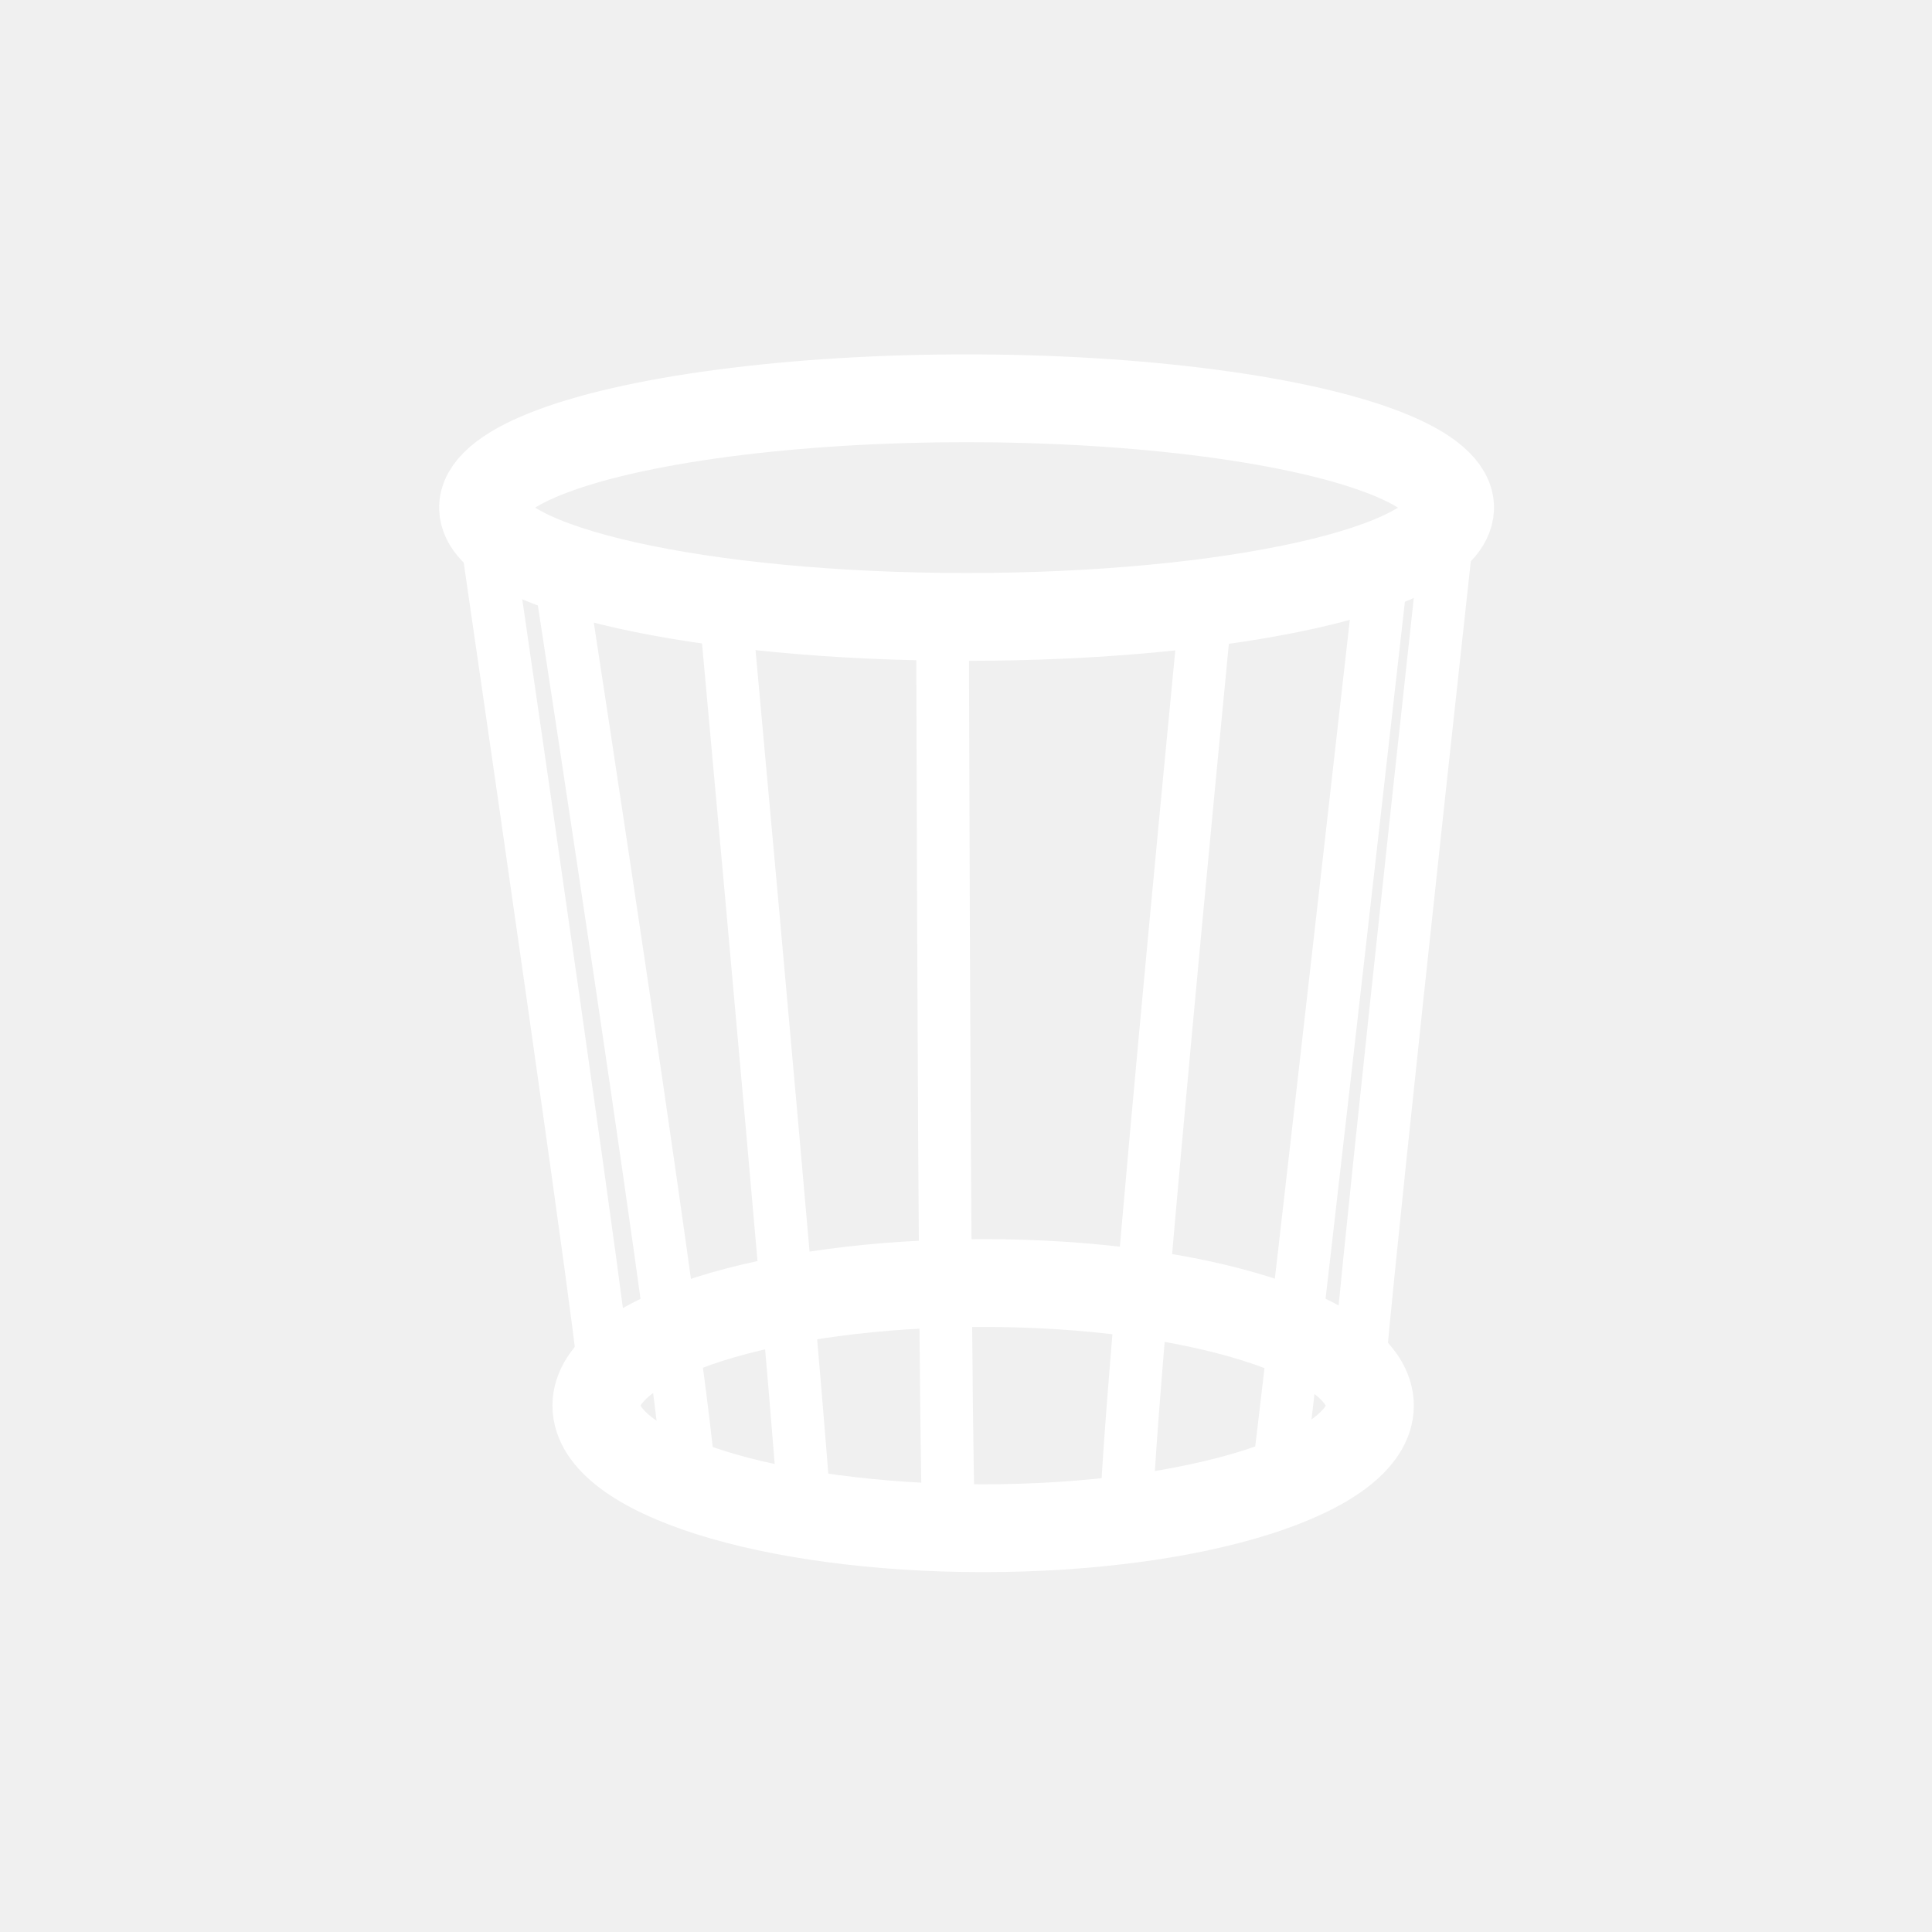
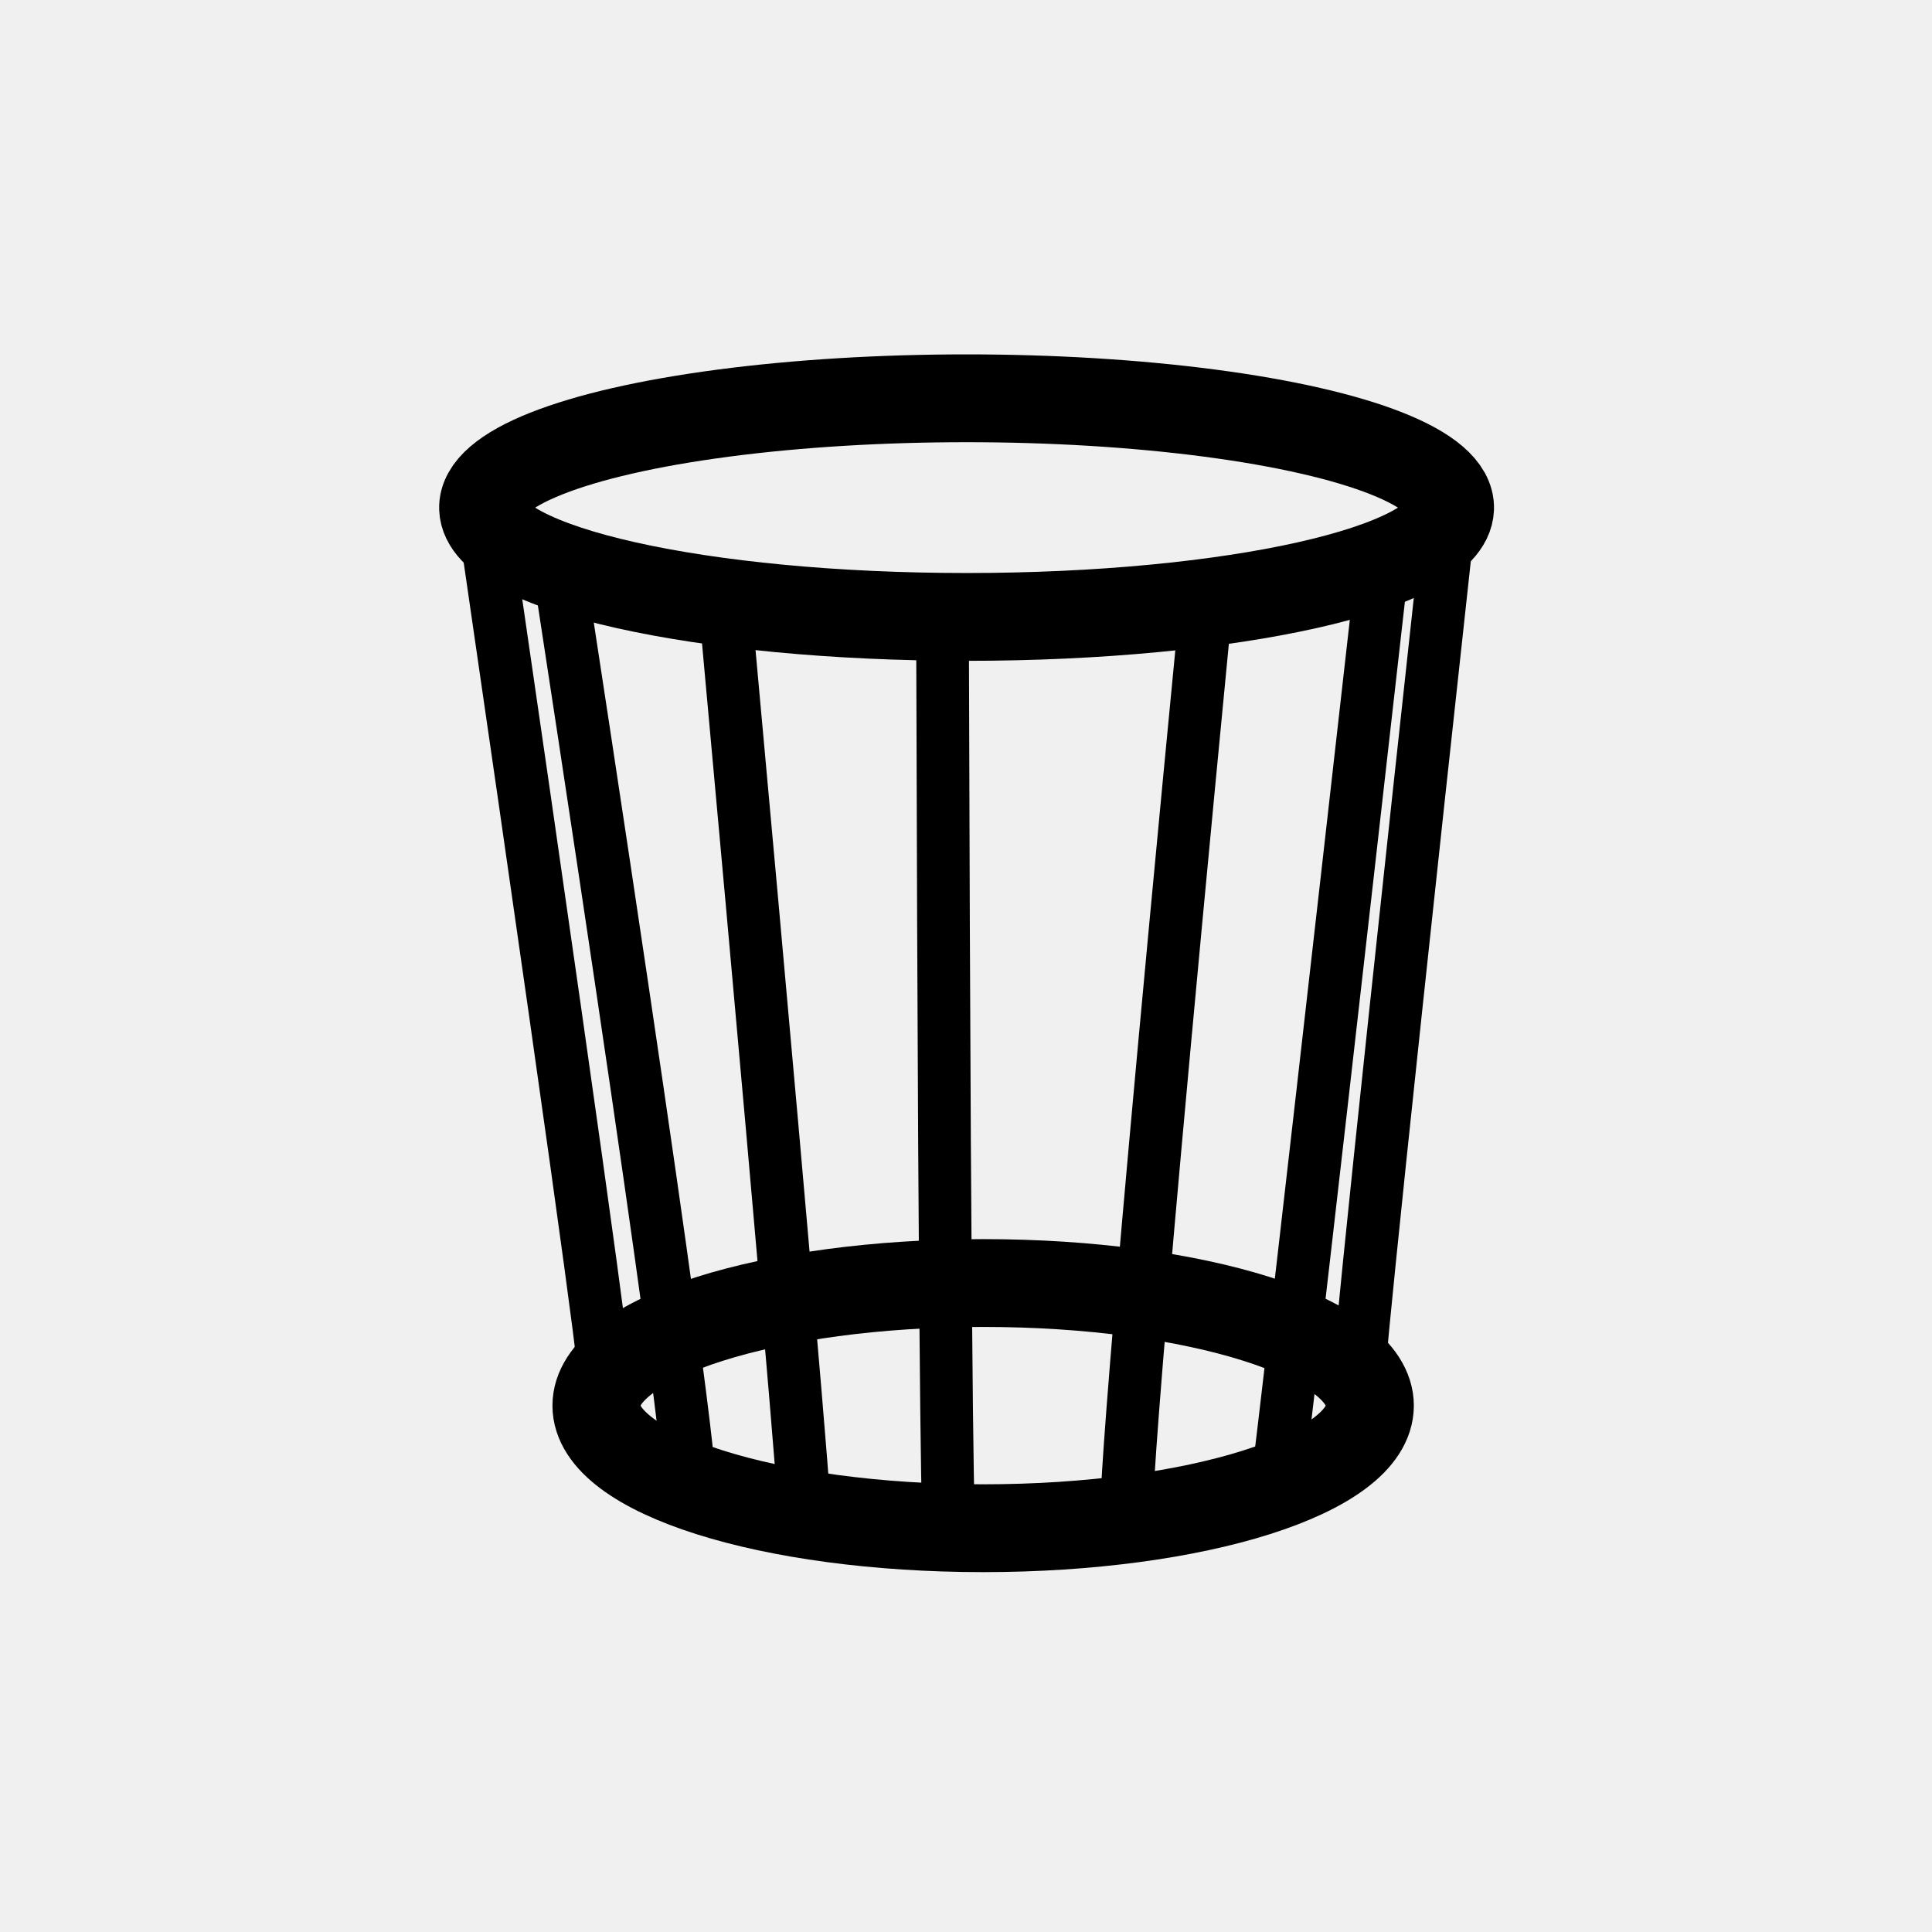
<svg xmlns="http://www.w3.org/2000/svg" version="1.0" width="55" height="55" id="svg2">
-   <path d="m 38.999,40.015 a 11.011,3.49 0 1 1 -22.022,0 11.011,3.49 0 1 1 22.022,0 z" style="fill:none;stroke:#ffffff;stroke-width:2.5;stroke-linecap:round;stroke-miterlimit:4;stroke-opacity:1;stroke-dasharray:none" />
-   <path d="m 41.281,14.477 a 13.765,3.112 0 0 1 -27.529,0 13.765,3.112 0 1 1 27.529,0 z" style="fill:none;stroke:#ffffff;stroke-width:2.5;stroke-linecap:square;stroke-miterlimit:4;stroke-opacity:1;stroke-dasharray:none" />
+   <path d="m 38.999,40.015 a 11.011,3.49 0 1 1 -22.022,0 11.011,3.49 0 1 1 22.022,0 z" style="fill:none;stroke:#000000;stroke-width:2.5;stroke-linecap:round;stroke-miterlimit:4;stroke-opacity:1;stroke-dasharray:none" />
+   <path d="m 41.281,14.477 a 13.765,3.112 0 0 1 -27.529,0 13.765,3.112 0 1 1 27.529,0 z" style="fill:none;stroke:#000000;stroke-width:2.5;stroke-linecap:square;stroke-miterlimit:4;stroke-opacity:1;stroke-dasharray:none" />
  <path d="m 19.177,38.236 c 0,0 5.11,-1.824 8.518,-1.868 3.408,-0.043 9.177,1.745 9.177,1.745" style="fill:none;stroke:none;stroke-width:3;stroke-linecap:round;stroke-linejoin:miter;stroke-miterlimit:4;stroke-opacity:1;stroke-dasharray:none" />
  <g id="g4702">
-     <path d="m 13.755,14.612 c 3.567,24.49 3.43,24.354 3.43,24.354 l 0,0" style="fill:none;stroke:#ffffff;stroke-width:1.5;stroke-linecap:round;stroke-linejoin:miter;stroke-miterlimit:4;stroke-opacity:1;stroke-dasharray:none" />
-     <path d="m 15.952,16.457 c 3.837,25.031 3.656,25.622 3.656,25.622" style="fill:none;stroke:#ffffff;stroke-width:1.5;stroke-linecap:round;stroke-linejoin:miter;stroke-miterlimit:4;stroke-opacity:1;stroke-dasharray:none" />
-     <path d="m 20.661,17.47 c 2.288,25.031 2.245,25.623 2.245,25.623" style="fill:none;stroke:#ffffff;stroke-width:1.5;stroke-linecap:round;stroke-linejoin:miter;stroke-miterlimit:4;stroke-opacity:1;stroke-dasharray:none" />
-     <path d="m 26.832,18.01 c 0.067,24.963 0.18,25.397 0.18,25.397" style="fill:none;stroke:#ffffff;stroke-width:1.5;stroke-linecap:round;stroke-linejoin:miter;stroke-miterlimit:4;stroke-opacity:1;stroke-dasharray:none" />
-     <path d="M 34.281,17.792 C 31.791,43.567 32.084,43.134 32.084,43.134" style="fill:none;stroke:#ffffff;stroke-width:1.5;stroke-linecap:round;stroke-linejoin:miter;stroke-miterlimit:4;stroke-opacity:1;stroke-dasharray:none" />
-     <path d="m 39.329,16.34 c -2.903,25.706 -2.961,25.806 -2.961,25.806" style="fill:none;stroke:#ffffff;stroke-width:1.5;stroke-linecap:round;stroke-linejoin:miter;stroke-miterlimit:4;stroke-opacity:1;stroke-dasharray:none" />
-     <path d="m 41.245,14.793 c -2.625,24.016 -2.558,24.314 -2.558,24.314" style="fill:none;stroke:#ffffff;stroke-width:1.5;stroke-linecap:round;stroke-linejoin:miter;stroke-miterlimit:4;stroke-opacity:1;stroke-dasharray:none" />
+     <path d="m 13.755,14.612 c 3.567,24.49 3.43,24.354 3.43,24.354 l 0,0" style="fill:none;stroke:#000000;stroke-width:1.5;stroke-linecap:round;stroke-linejoin:miter;stroke-miterlimit:4;stroke-opacity:1;stroke-dasharray:none" />
+     <path d="m 15.952,16.457 c 3.837,25.031 3.656,25.622 3.656,25.622" style="fill:none;stroke:#000000;stroke-width:1.5;stroke-linecap:round;stroke-linejoin:miter;stroke-miterlimit:4;stroke-opacity:1;stroke-dasharray:none" />
+     <path d="m 20.661,17.47 c 2.288,25.031 2.245,25.623 2.245,25.623" style="fill:none;stroke:#000000;stroke-width:1.5;stroke-linecap:round;stroke-linejoin:miter;stroke-miterlimit:4;stroke-opacity:1;stroke-dasharray:none" />
+     <path d="m 26.832,18.01 c 0.067,24.963 0.18,25.397 0.18,25.397" style="fill:none;stroke:#000000;stroke-width:1.5;stroke-linecap:round;stroke-linejoin:miter;stroke-miterlimit:4;stroke-opacity:1;stroke-dasharray:none" />
+     <path d="M 34.281,17.792 C 31.791,43.567 32.084,43.134 32.084,43.134" style="fill:none;stroke:#000000;stroke-width:1.5;stroke-linecap:round;stroke-linejoin:miter;stroke-miterlimit:4;stroke-opacity:1;stroke-dasharray:none" />
+     <path d="m 39.329,16.34 c -2.903,25.706 -2.961,25.806 -2.961,25.806" style="fill:none;stroke:#000000;stroke-width:1.5;stroke-linecap:round;stroke-linejoin:miter;stroke-miterlimit:4;stroke-opacity:1;stroke-dasharray:none" />
+     <path d="m 41.245,14.793 c -2.625,24.016 -2.558,24.314 -2.558,24.314" style="fill:none;stroke:#000000;stroke-width:1.5;stroke-linecap:round;stroke-linejoin:miter;stroke-miterlimit:4;stroke-opacity:1;stroke-dasharray:none" />
  </g>
</svg>
